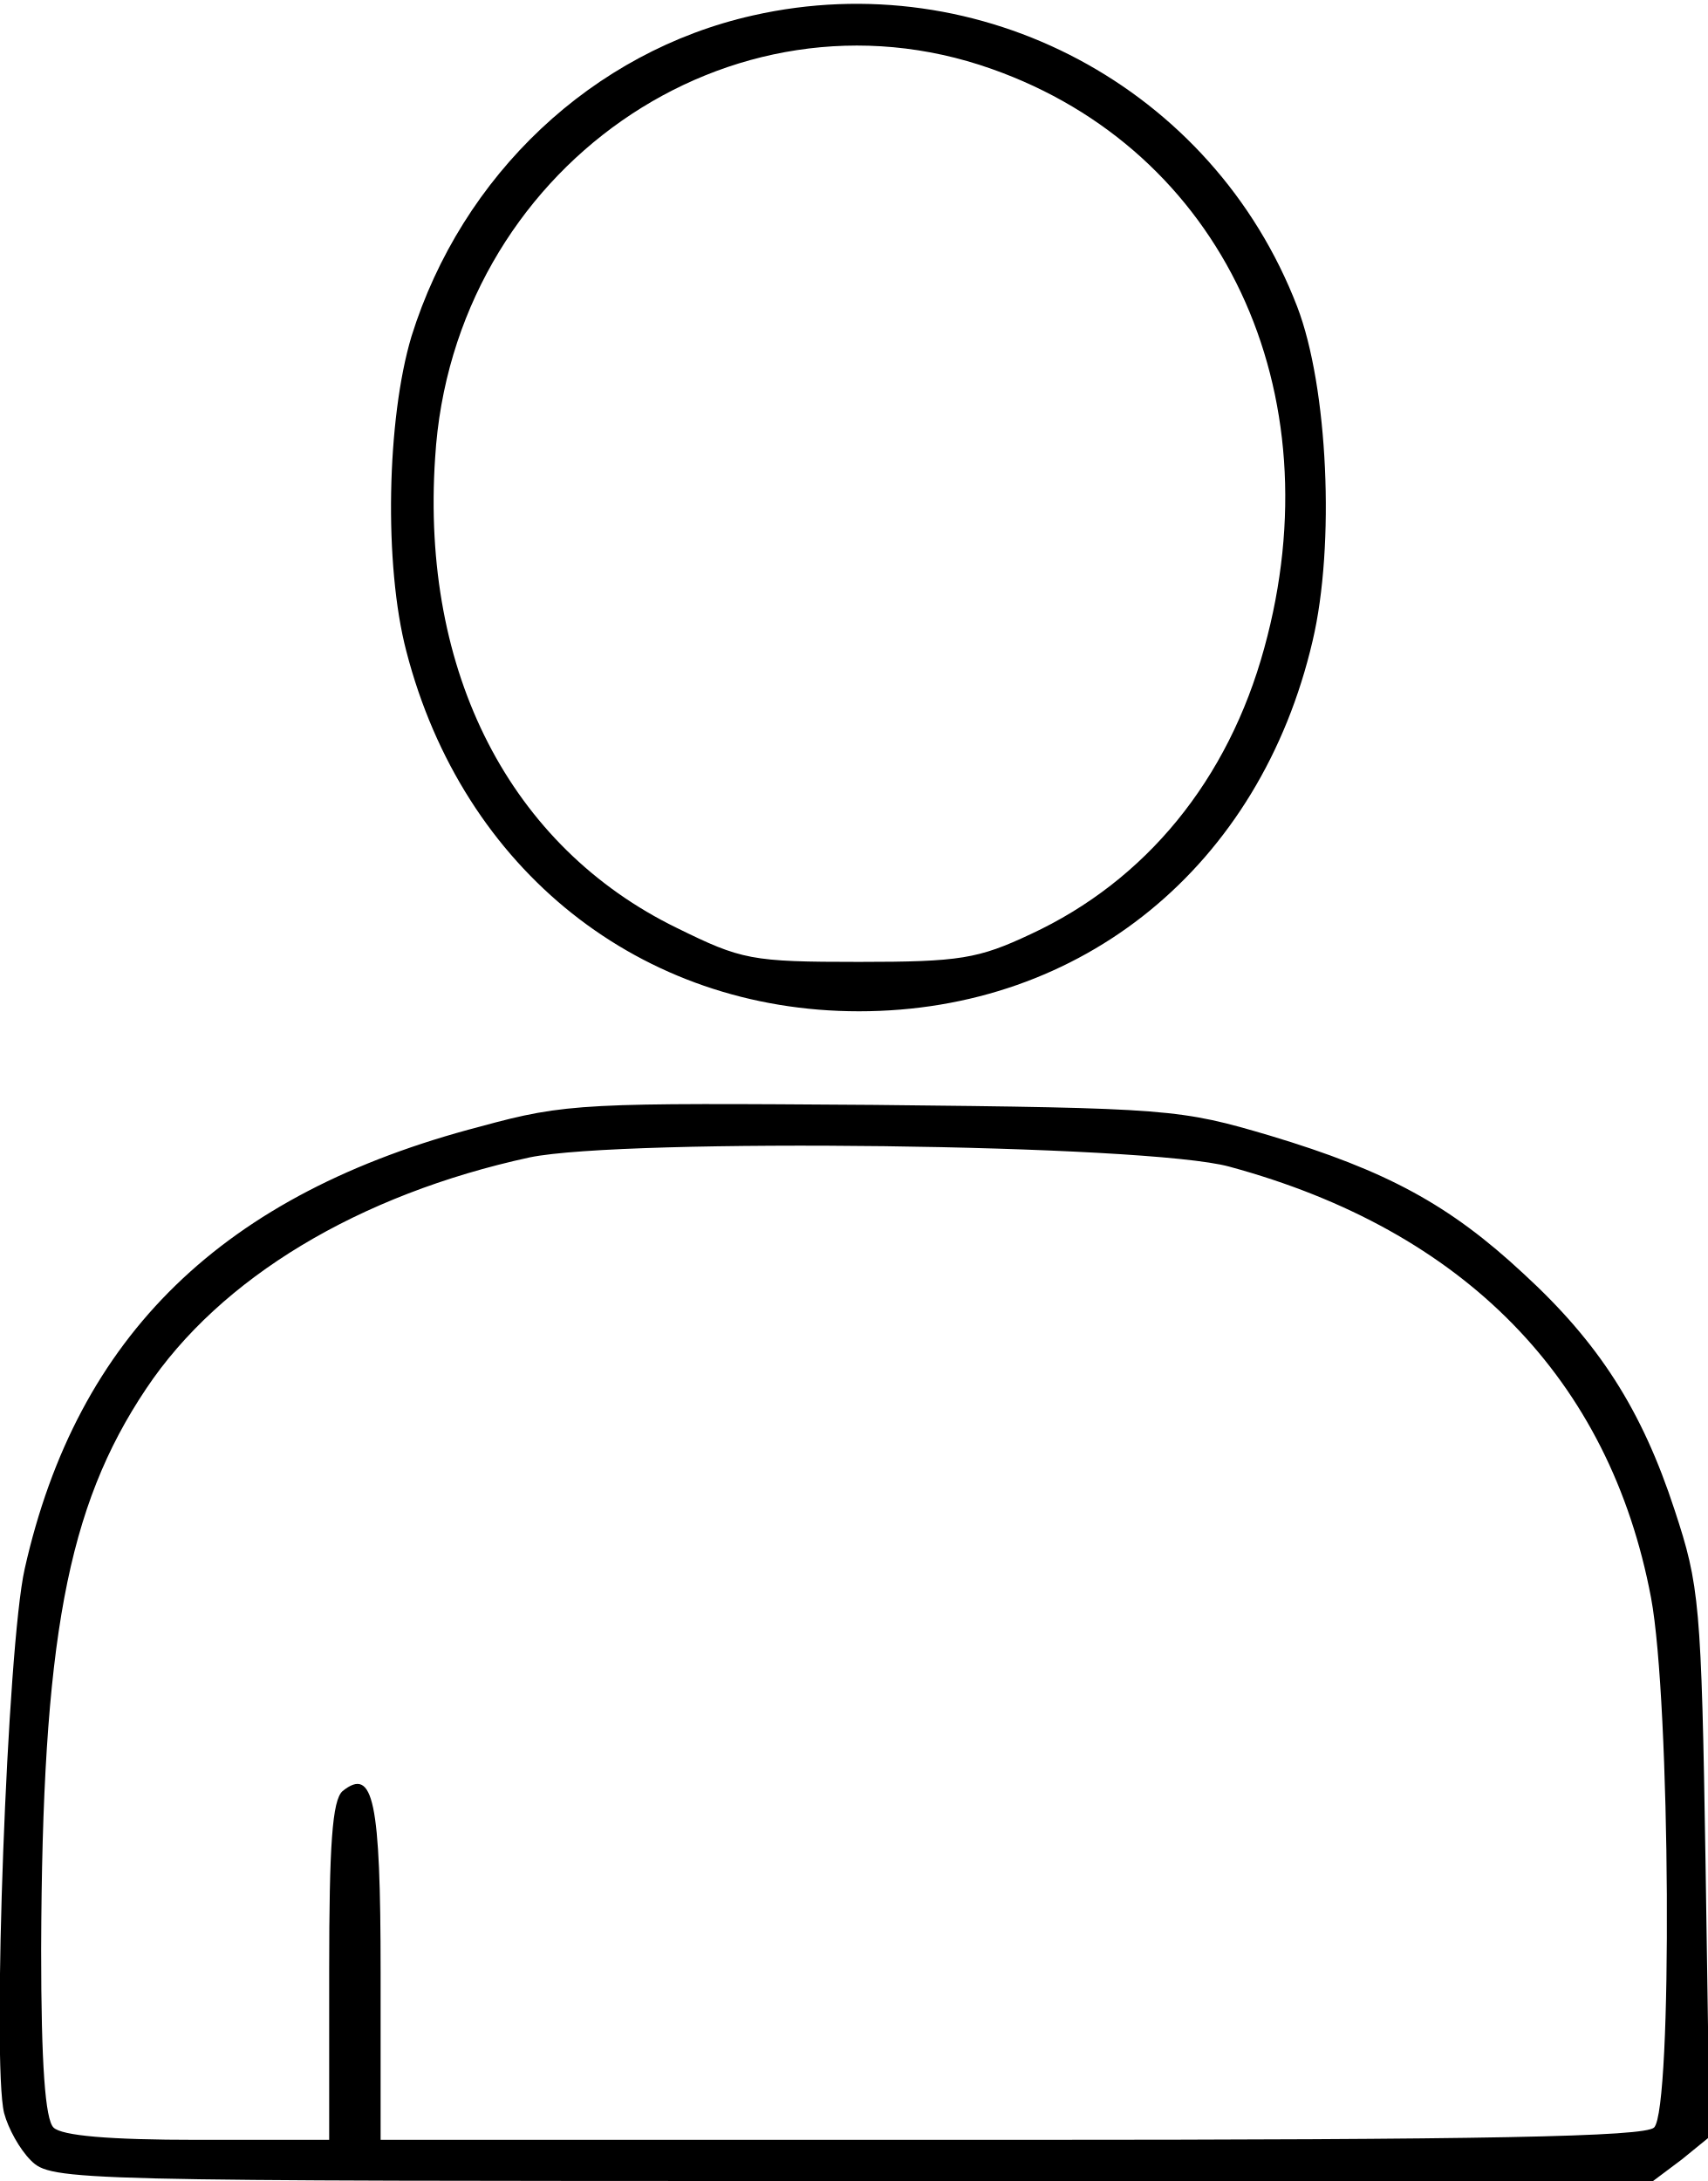
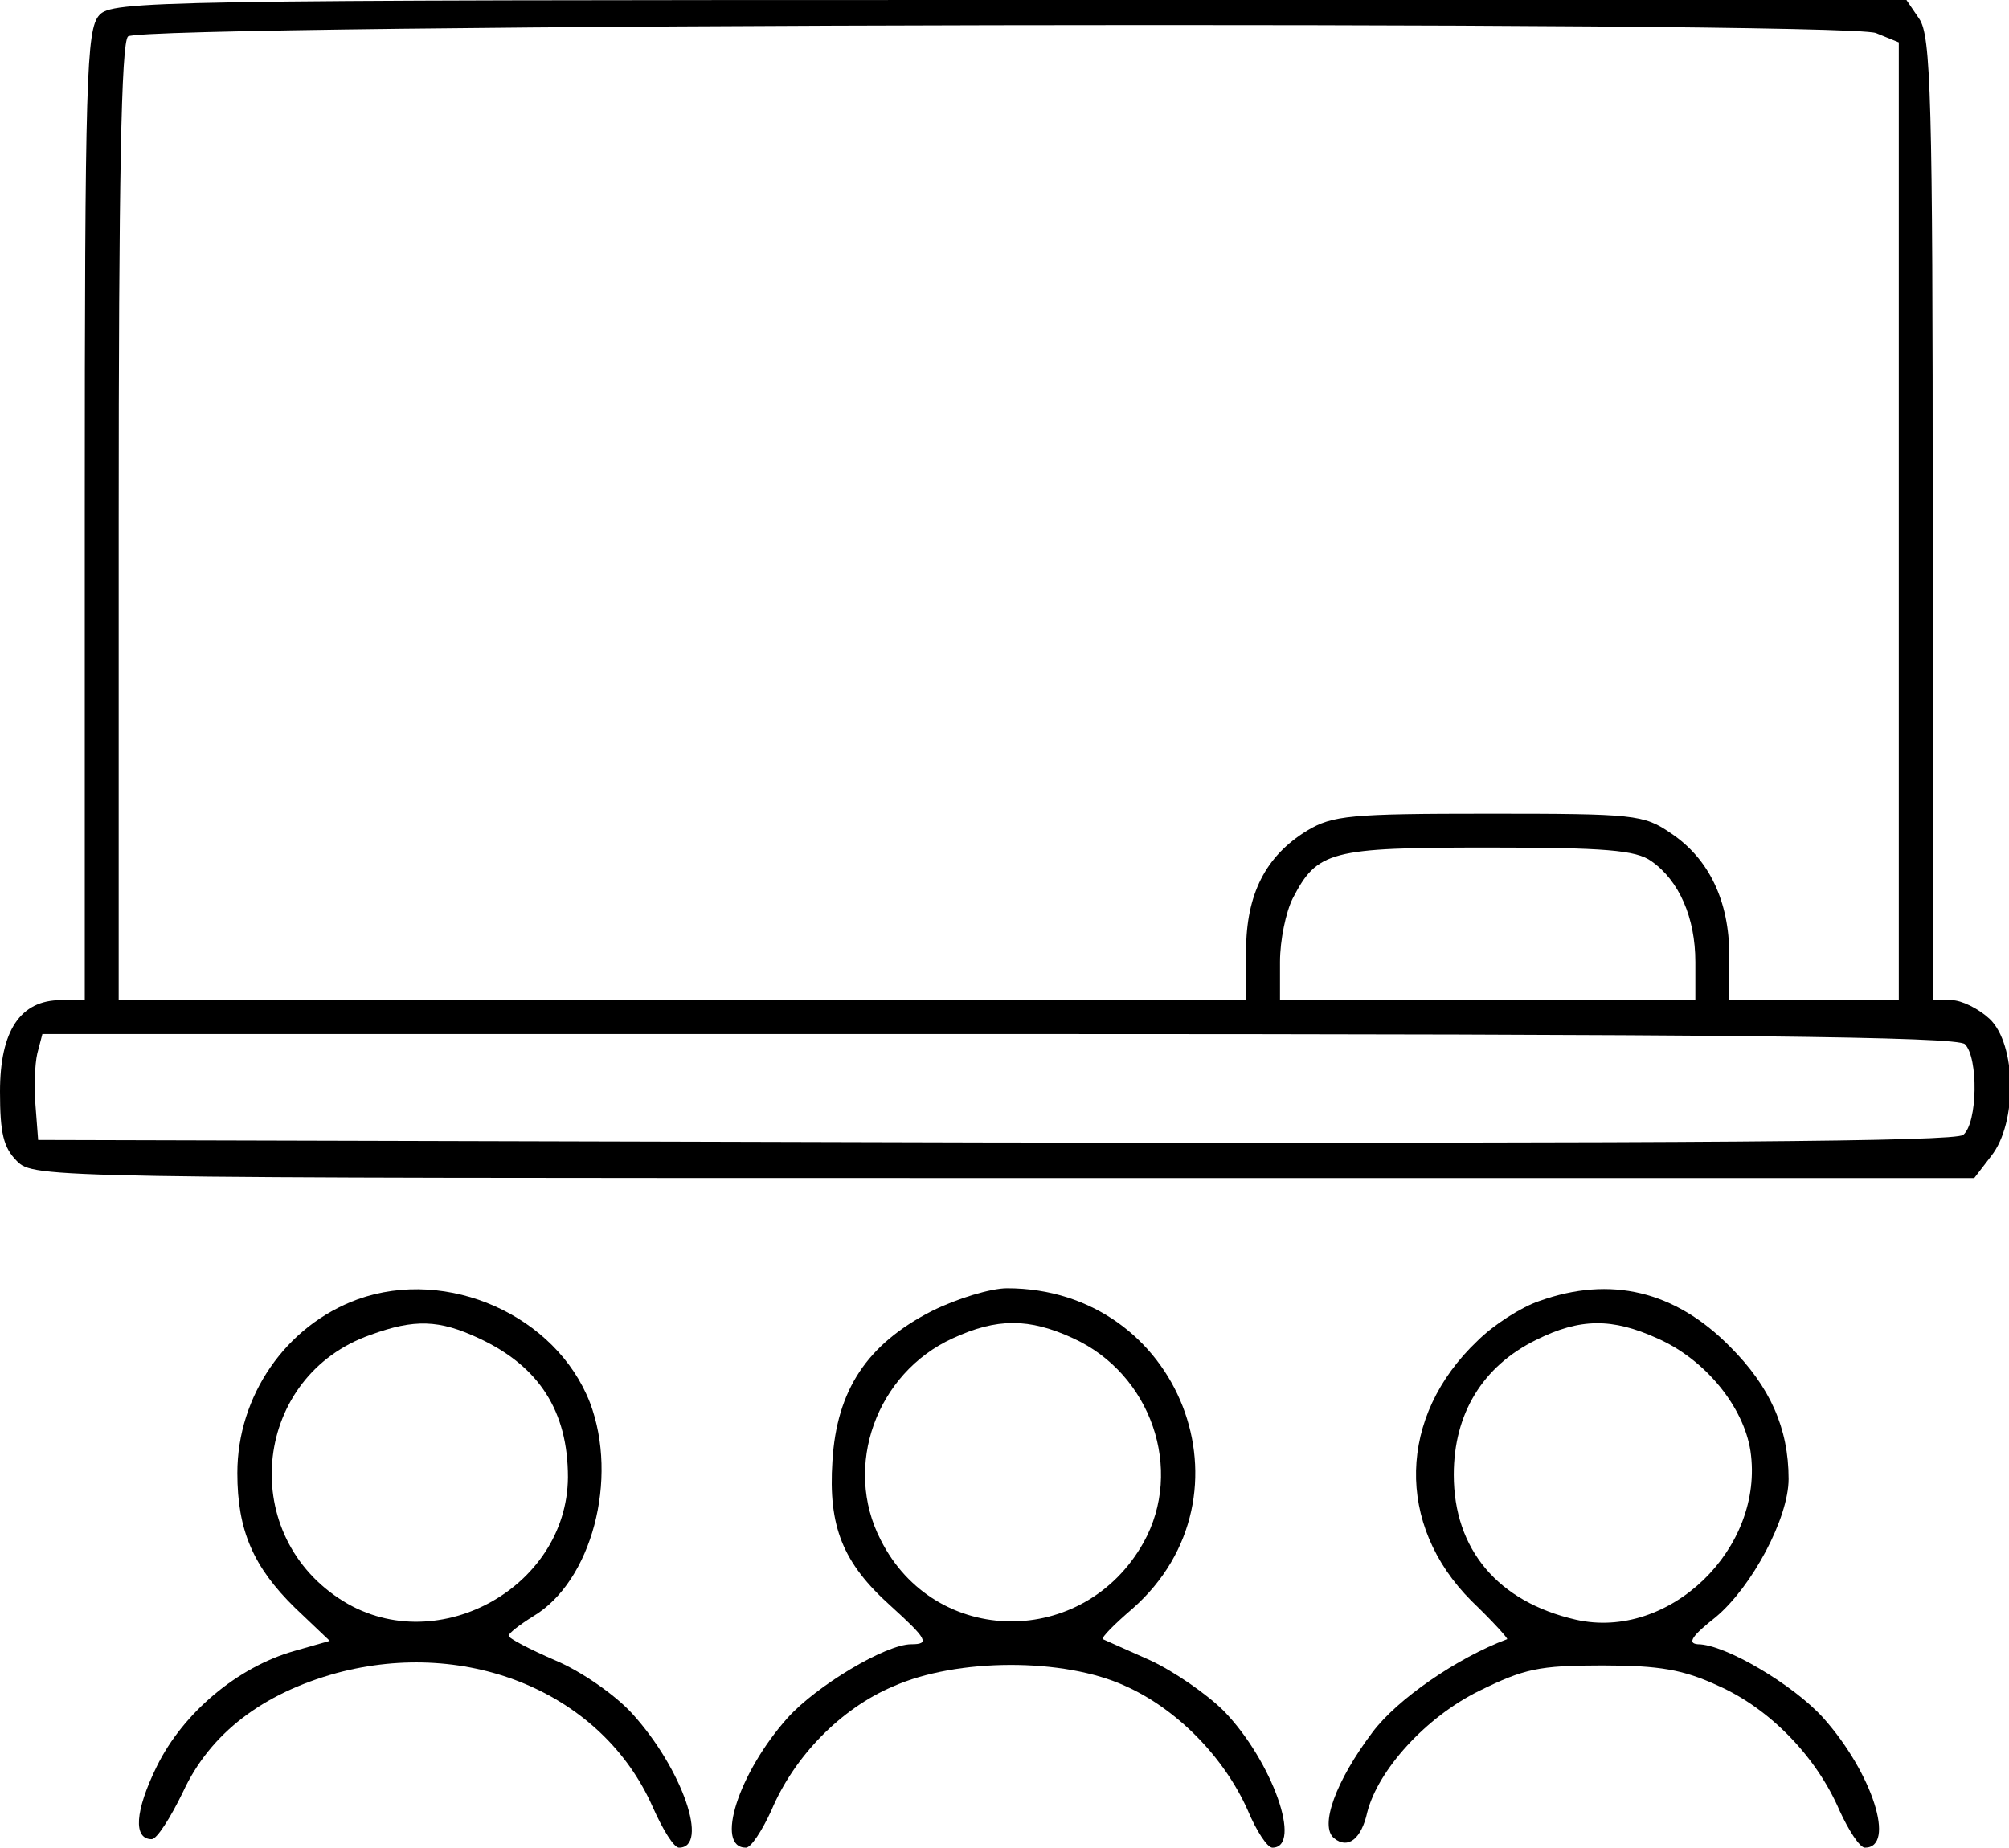
- <svg xmlns="http://www.w3.org/2000/svg" version="1.0" width="166pt" height="212pt" viewBox="0 0 166 212" preserveAspectRatio="xMidYMid meet">
-   <g transform="translate(0,212) scale(0.1,-0.1)" fill="#000000" stroke="none">
-     <path d="M732 2105 c-156 -35 -283 -155 -332 -312 -24 -80 -27 -222 -5 -306 55 -213 228 -350 440 -350 217 0 390 141 441 360 22 93 15 247 -15 325 -82 213 -308 333 -529 283z m232 -52 c224 -79 334 -313 265 -563 -35 -128 -115 -226 -227 -278 -51 -24 -69 -27 -167 -27 -105 0 -114 2 -177 33 -162 79 -249 248 -235 457 17 280 287 468 541 378z" />
-     <path d="M467 1025 c-250 -65 -392 -203 -443 -430 -17 -75 -32 -481 -20 -529 4 -15 15 -35 26 -46 20 -20 37 -20 799 -20 l778 0 28 21 27 22 -4 266 c-4 253 -6 270 -30 343 -32 98 -74 163 -147 230 -72 67 -133 100 -246 134 -88 26 -97 27 -385 30 -281 2 -299 2 -383 -21z m728 -39 c229 -62 370 -207 410 -419 19 -101 21 -497 3 -515 -9 -9 -162 -12 -625 -12 l-613 0 0 163 c0 167 -7 200 -37 176 -10 -9 -13 -52 -13 -175 l0 -164 -128 0 c-86 0 -132 4 -140 12 -8 8 -12 61 -12 173 1 300 25 430 102 545 72 108 207 189 373 225 92 19 600 13 680 -9z" />
+ <svg xmlns="http://www.w3.org/2000/svg" version="1.0" width="237pt" height="218pt" viewBox="0 0 237 218" preserveAspectRatio="xMidYMid meet">
+   <g transform="translate(0,218) scale(0.1,-0.1)" fill="#000000" stroke="none">
+     <path d="M117 2162 c-15 -17 -17 -72 -17 -590 l0 -572 -28 0 c-48 0 -72 -36 -72 -108 0 -49 4 -66 20 -82 20 -20 33 -20 1164 -20 l1145 0 20 26 c31 39 30 132 -2 162 -13 12 -33 22 -45 22 l-22 0 0 568 c0 497 -2 570 -16 590 l-15 22 -1058 0 c-1012 0 -1059 -1 -1074 -18z m2096 -21 l27 -11 0 -565 0 -565 -100 0 -100 0 0 53 c0 64 -24 114 -69 144 -32 22 -43 23 -215 23 -163 0 -184 -2 -214 -20 -49 -30 -72 -75 -72 -142 l0 -58 -665 0 -665 0 0 563 c0 405 3 566 11 574 15 15 2023 19 2062 4z m-265 -977 c33 -23 52 -67 52 -119 l0 -45 -245 0 -245 0 0 45 c0 26 7 59 15 75 29 56 44 60 230 60 138 0 175 -3 193 -16z m370 -216 c16 -16 15 -93 -2 -107 -10 -8 -316 -10 -1142 -9 l-1129 3 -3 39 c-2 22 -1 50 2 63 l6 23 1128 0 c864 0 1131 -3 1140 -12z" />
+     <path d="M422 647 c-85 -31 -142 -114 -142 -205 0 -68 19 -111 68 -159 l41 -39 -42 -12 c-67 -19 -131 -73 -162 -136 -26 -53 -28 -86 -6 -86 6 0 22 25 37 56 32 69 94 116 181 140 156 42 314 -24 373 -158 12 -27 25 -48 31 -48 36 0 4 93 -55 158 -20 22 -60 50 -91 63 -30 13 -55 26 -55 29 0 3 13 13 29 23 69 41 101 162 67 252 -40 103 -168 160 -274 122z m143 -46 c71 -33 105 -86 105 -164 -1 -132 -159 -217 -270 -143 -121 80 -100 263 37 311 52 19 81 18 128 -4z" />
+     <path d="M1099 633 c-76 -39 -112 -93 -117 -177 -5 -77 12 -120 69 -171 43 -39 46 -45 24 -45 -30 0 -112 -49 -146 -87 -58 -65 -86 -153 -49 -153 6 0 19 20 30 44 27 64 82 120 143 146 76 34 202 34 274 1 61 -27 117 -84 145 -147 10 -24 23 -44 29 -44 36 0 0 102 -57 161 -20 20 -59 47 -87 60 -29 13 -54 24 -56 25 -2 2 14 18 35 36 151 133 56 378 -148 378 -19 0 -59 -12 -89 -27z m167 -32 c92 -42 131 -155 83 -241 -70 -125 -246 -124 -310 3 -45 87 -5 197 85 238 52 24 90 24 142 0z" />
+     <path d="M1816 645 c-21 -7 -54 -28 -73 -47 -94 -89 -97 -217 -7 -307 25 -24 43 -44 42 -45 -59 -22 -130 -71 -159 -110 -43 -57 -63 -111 -45 -125 16 -13 32 -1 39 31 13 50 69 112 132 143 53 26 70 30 145 30 68 0 96 -5 137 -24 61 -27 116 -84 143 -147 11 -24 24 -44 30 -44 37 0 9 88 -49 153 -35 39 -116 87 -148 87 -13 1 -7 10 21 32 43 36 86 117 86 163 0 60 -22 109 -69 156 -65 66 -141 84 -225 54z m139 -44 c57 -25 102 -81 110 -133 17 -115 -96 -224 -206 -199 -92 21 -144 83 -144 171 0 72 34 128 97 159 52 26 90 26 143 2z" />
  </g>
</svg>
